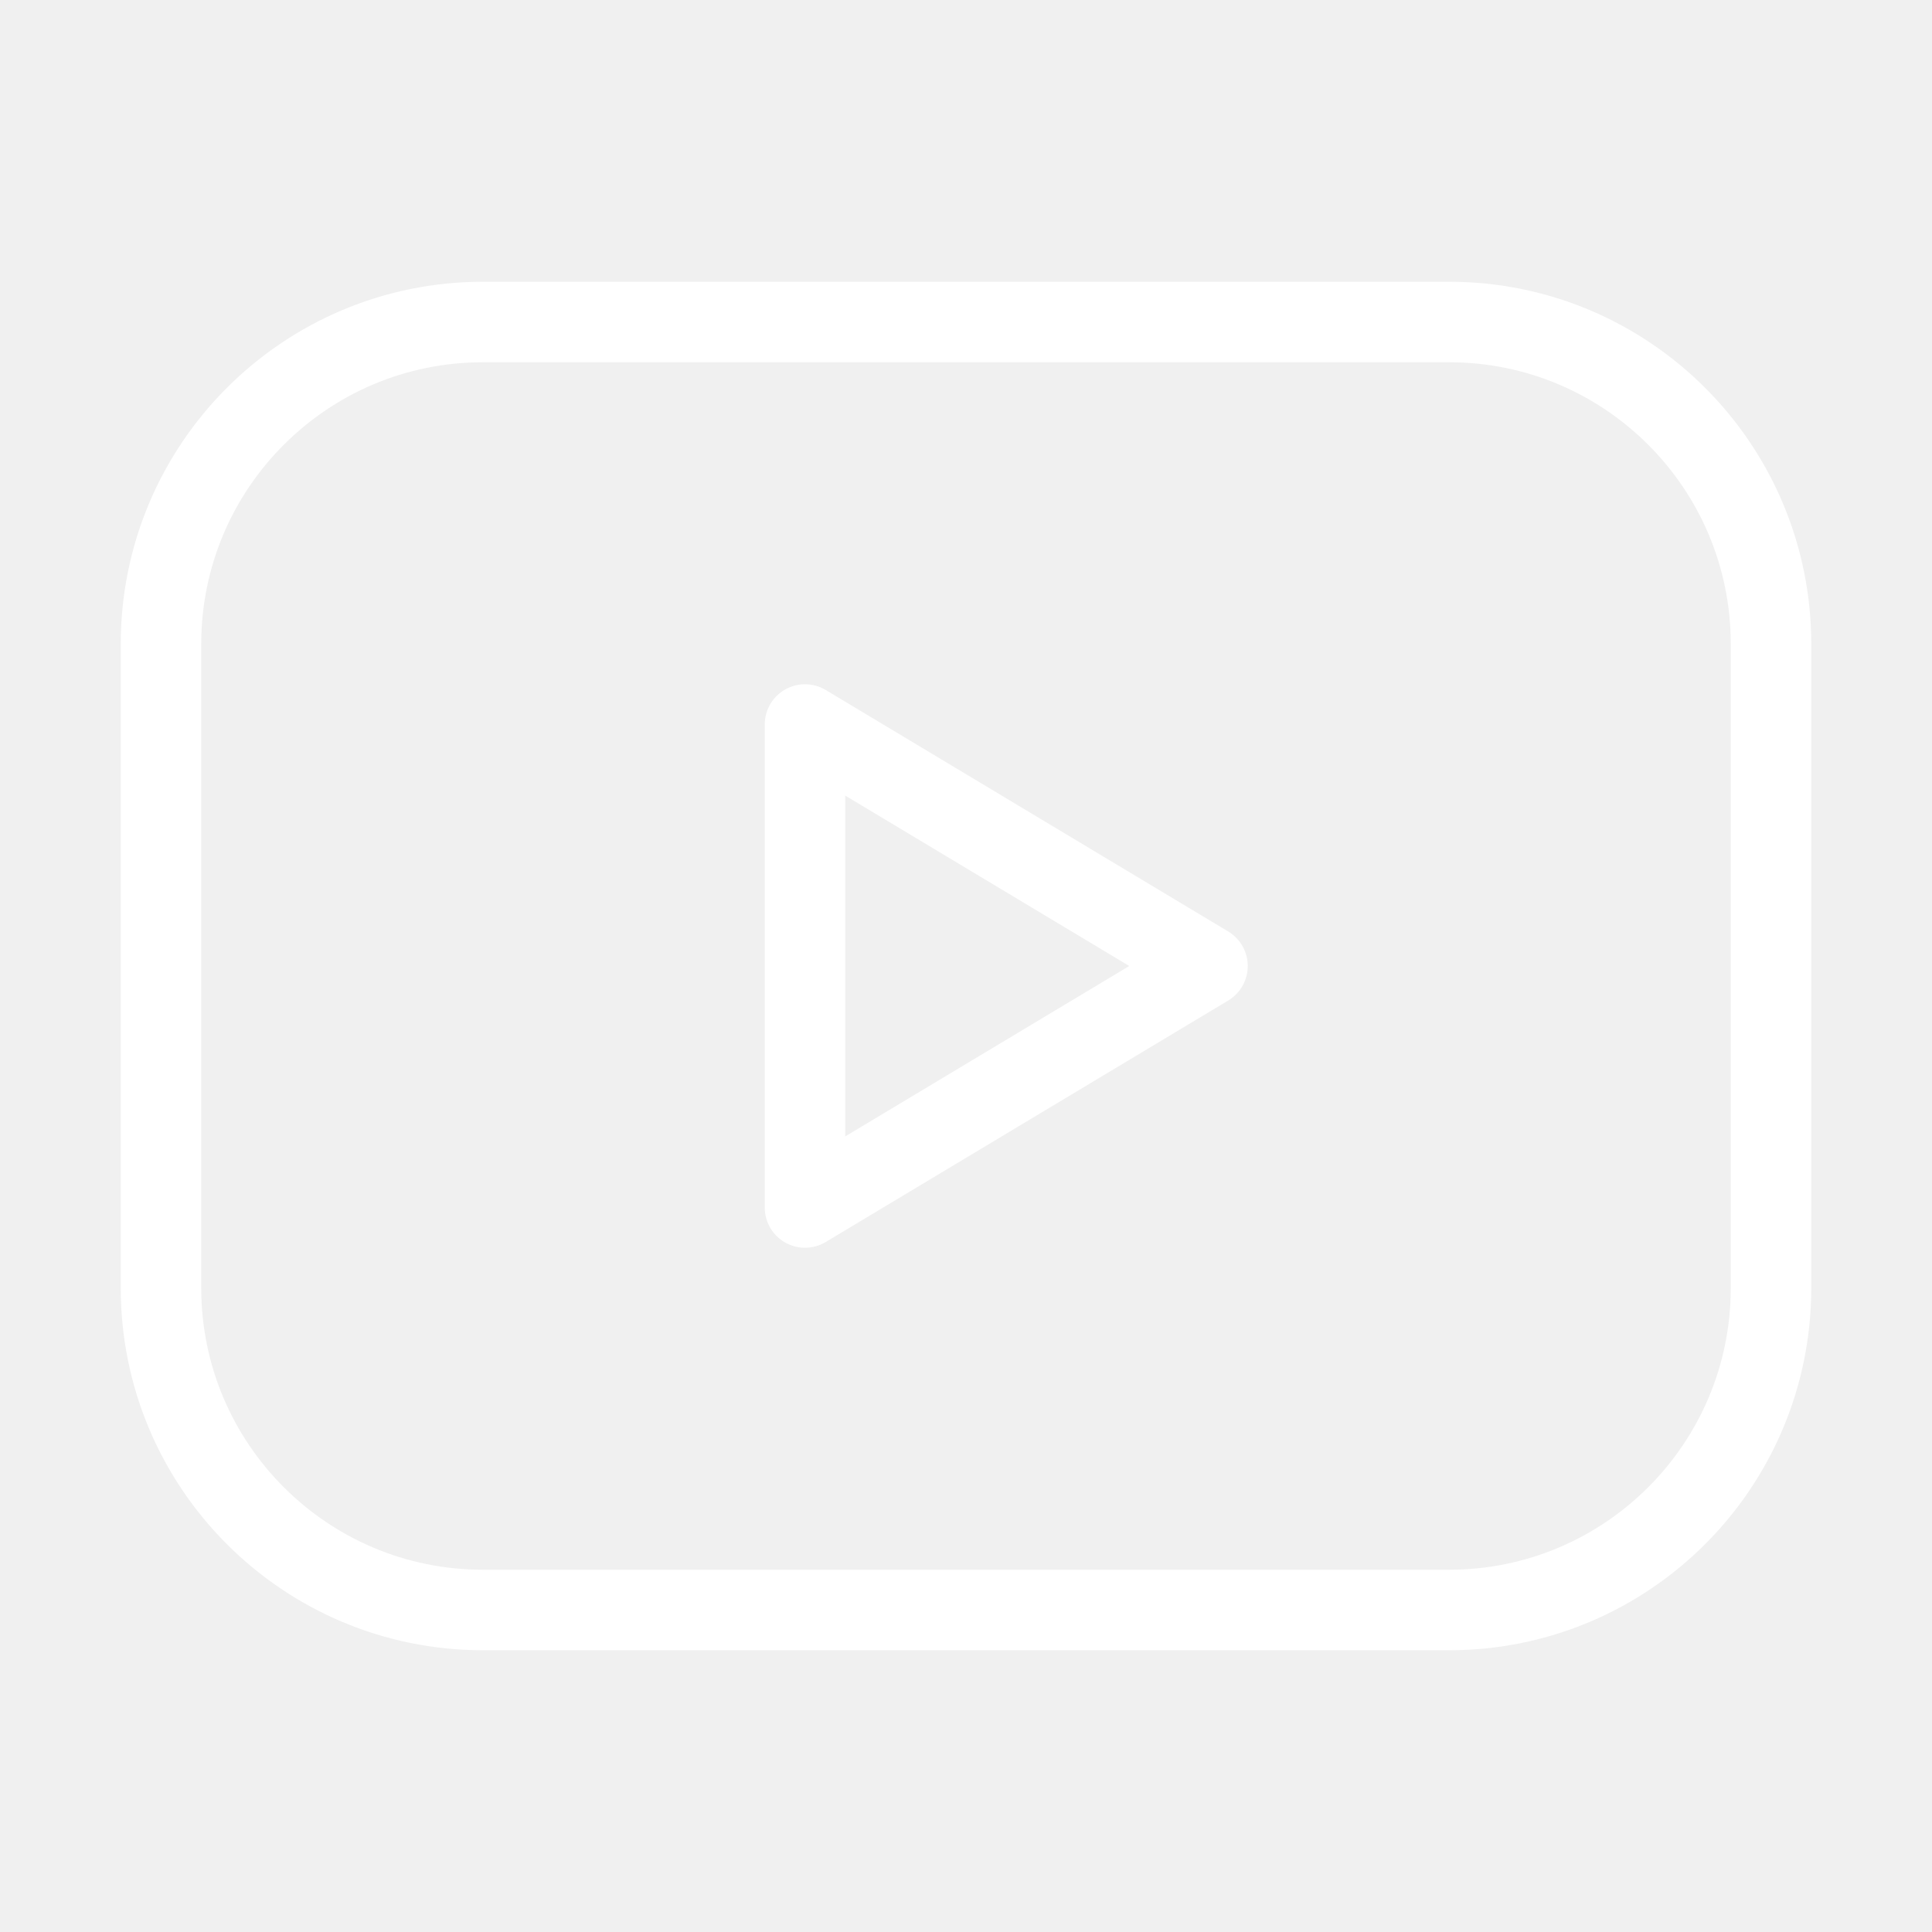
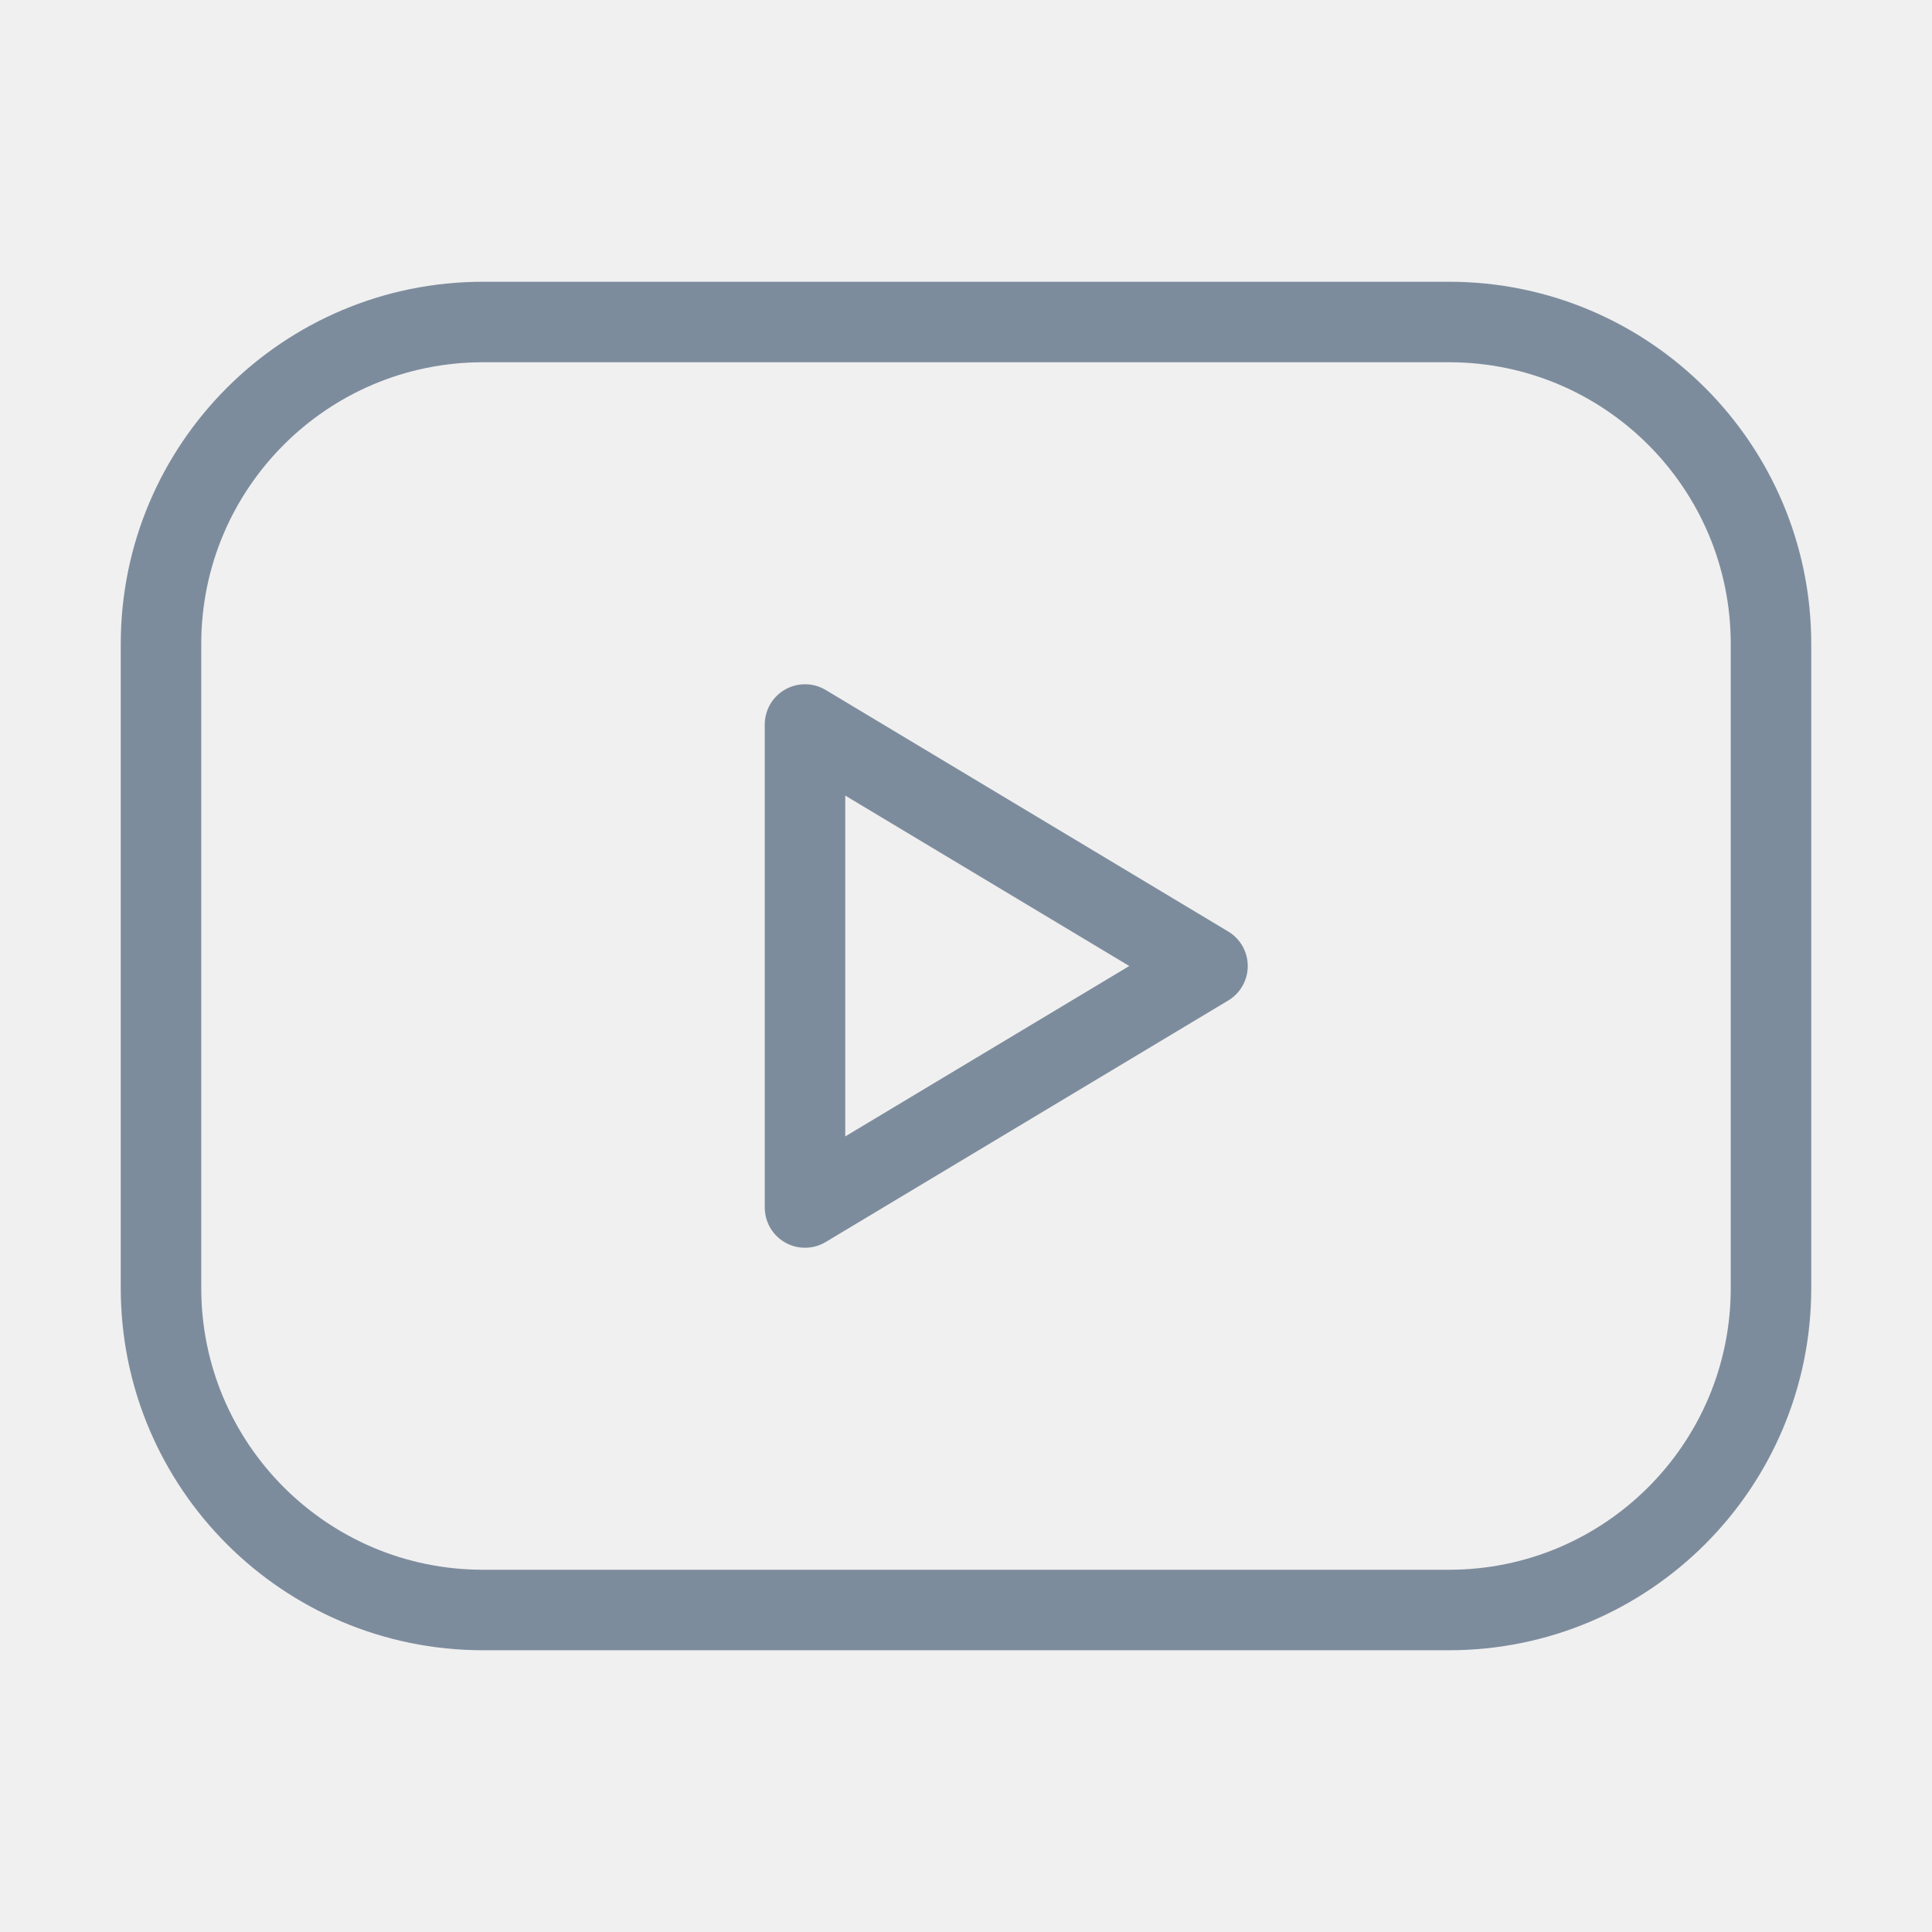
- <svg xmlns="http://www.w3.org/2000/svg" class="icon icon-tabler icon-tabler-brand-youtube" width="40" height="40" viewBox="0 0 24 24" stroke-width="1" stroke="white" fill="none" stroke-linecap="round" stroke-linejoin="round">
+ <svg xmlns="http://www.w3.org/2000/svg" class="icon icon-tabler icon-tabler-brand-youtube" width="40" height="40" viewBox="0 0 24 24" stroke-width="1" stroke="#7d8c9d" fill="none" stroke-linecap="round" stroke-linejoin="round">
  <path stroke="none" d="M0 0h24v24H0z" fill="none" />
  <path d="M2 8a4 4 0 0 1 4 -4h12a4 4 0 0 1 4 4v8a4 4 0 0 1 -4 4h-12a4 4 0 0 1 -4 -4v-8z" />
  <path d="M10 9l5 3l-5 3z" />
</svg>
